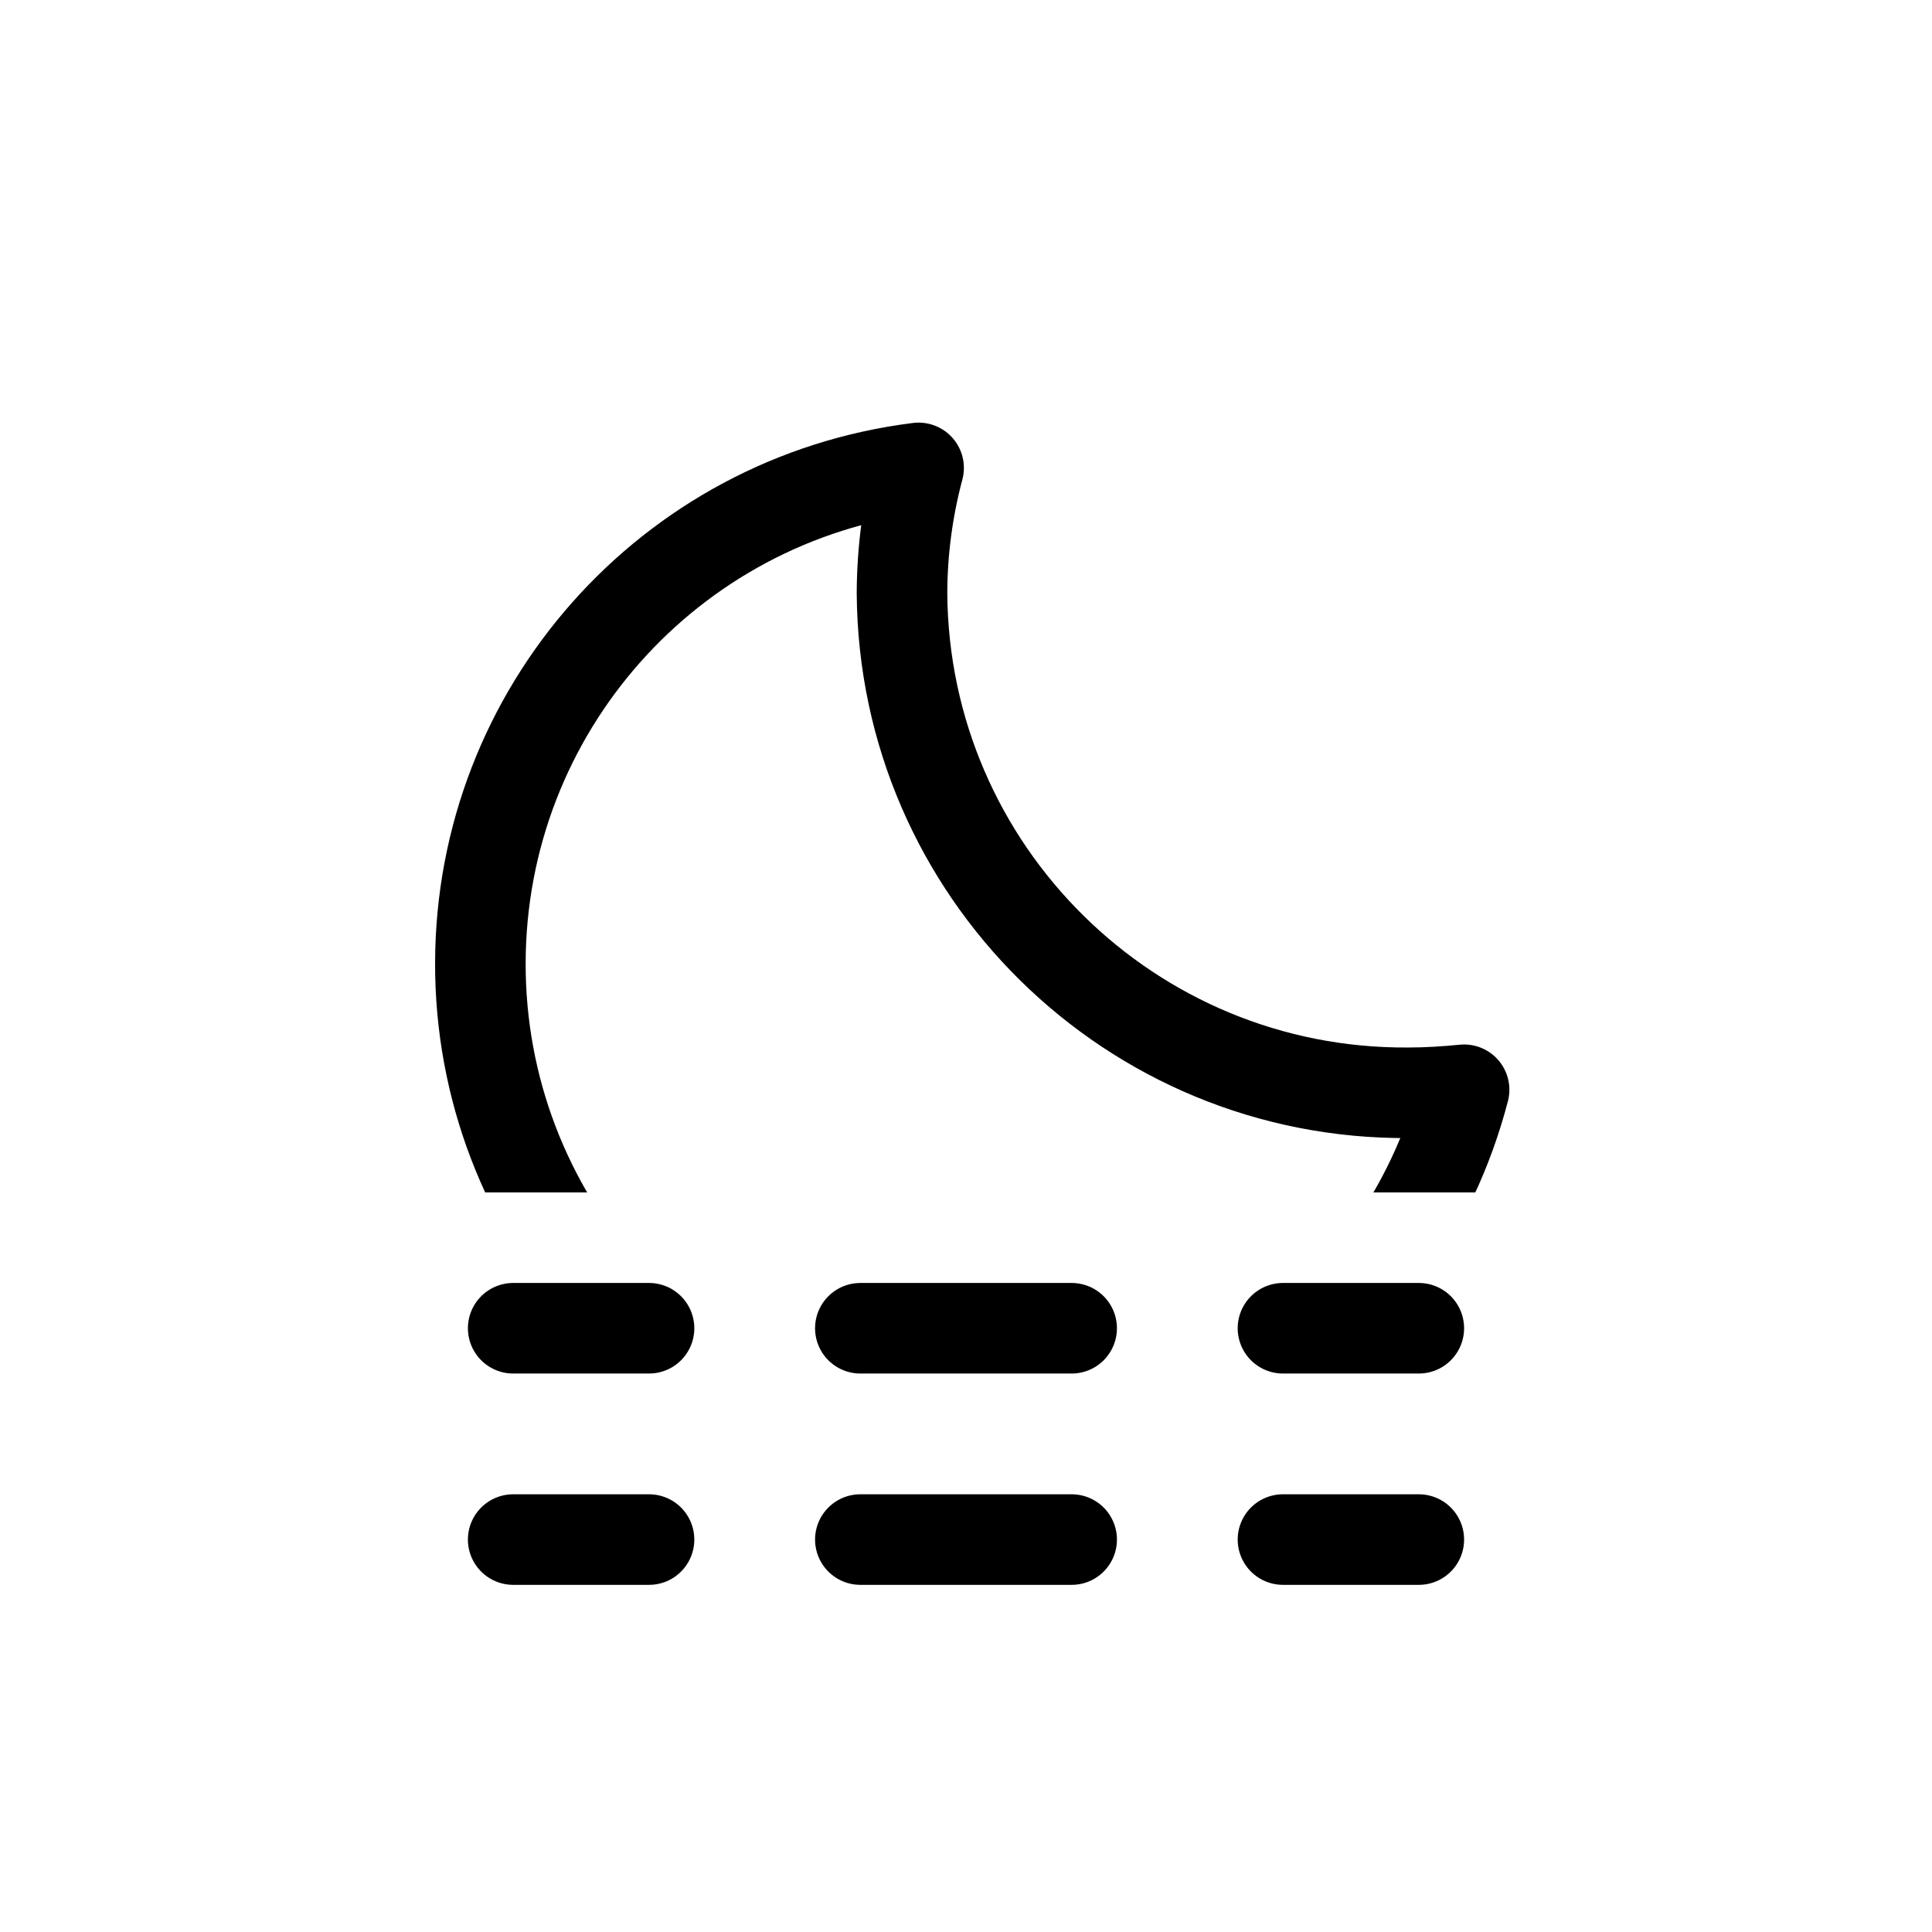
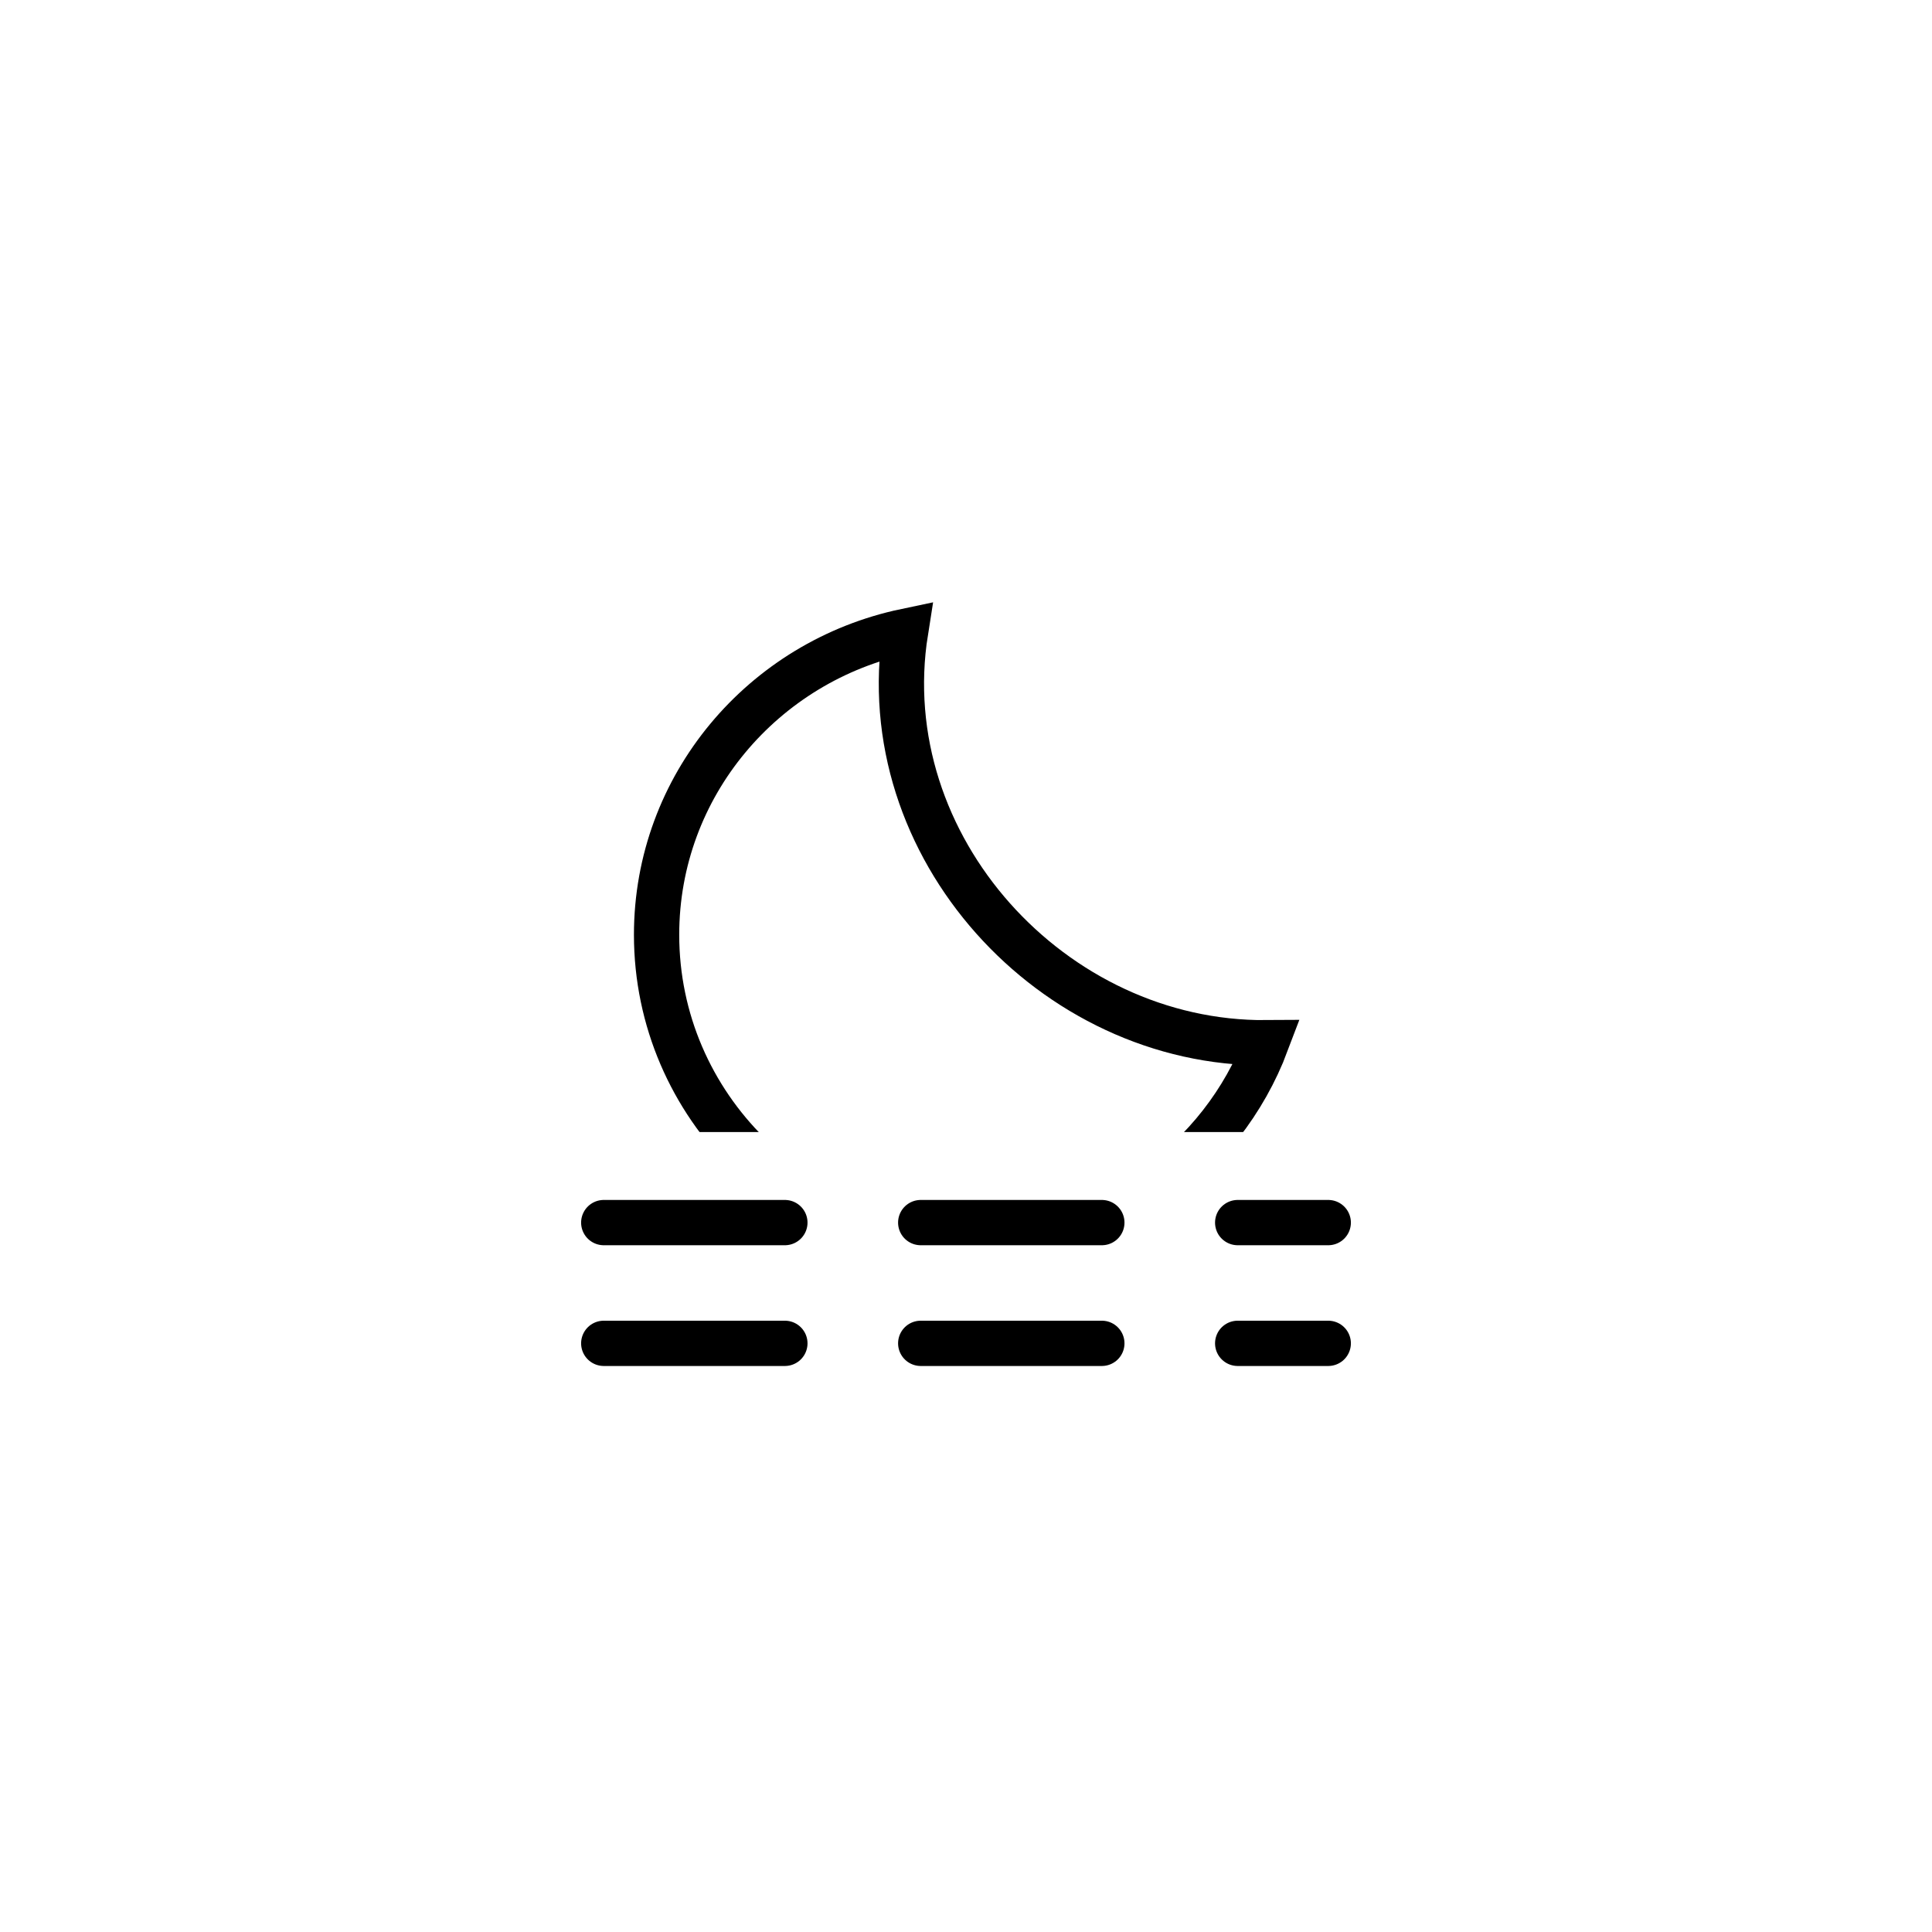
- <svg xmlns="http://www.w3.org/2000/svg" viewBox="0 0 64 64">
-   <defs>
-     <clipPath id="a">
-       <path fill="none" d="M0 7.5h64v32H0z" />
-     </clipPath>
-   </defs>
-   <g>
-     <path fill="none" stroke="currentColor" stroke-linecap="round" stroke-miterlimit="10" stroke-width="3" d="M17 44h4.5" />
-     <path fill="none" stroke="currentColor" stroke-dasharray="7 7" stroke-linecap="round" stroke-miterlimit="10" stroke-width="3" d="M28.5 44H39" />
-     <path fill="none" stroke="currentColor" stroke-linecap="round" stroke-miterlimit="10" stroke-width="3" d="M42.5 44H47" />
-     <animateTransform attributeName="transform" begin="0s" dur="5s" repeatCount="indefinite" type="translate" values="-3 0; 3 0; -3 0" />
-   </g>
-   <g>
-     <path fill="none" stroke="currentColor" stroke-linecap="round" stroke-miterlimit="10" stroke-width="3" d="M17 51h4.5" />
-     <path fill="none" stroke="currentColor" stroke-dasharray="7 7" stroke-linecap="round" stroke-miterlimit="10" stroke-width="3" d="M28.5 51H39" />
-     <path fill="none" stroke="currentColor" stroke-linecap="round" stroke-miterlimit="10" stroke-width="3" d="M42.5 51H47" />
-     <animateTransform attributeName="transform" begin="-4s" dur="5s" repeatCount="indefinite" type="translate" values="-3 0; 3 0; -3 0" />
-   </g>
-   <g clip-path="url(#a)">
-     <g>
-       <path fill="none" stroke="currentColor" stroke-linecap="round" stroke-linejoin="round" stroke-width="3" d="M46.66 36.2a16.66 16.66 0 01-16.78-16.55 16.29 16.29 0 01.55-4.15A16.56 16.56 0 1048.5 36.1c-.61.06-1.22.1-1.84.1z" />
-       <animateTransform attributeName="transform" dur="10s" repeatCount="indefinite" type="rotate" values="-5 32 32;15 32 32;-5 32 32" />
+ <svg xmlns="http://www.w3.org/2000/svg" viewBox="0 0 128 128" fill="none">
+   <g id="haze-night">
+     <g id="Mask group">
+       <mask id="mask0_2038_13999" style="mask-type:alpha" maskUnits="userSpaceOnUse" x="0" y="0" width="128" height="75">
+         <rect id="Mask" width="128" height="75" fill="black" />
+       </mask>
+       <g mask="url(#mask0_2038_13999)">
+         <g id="Moon">
+           <path id="Moon_2" d="M59.997 41.821C57.731 56.078 69.747 69.2 83.911 69.085C80.965 76.908 73.344 82.5 64.368 82.5C52.824 82.5 43.5 73.271 43.5 61.93C43.5 52.064 50.559 43.803 59.997 41.821Z" stroke="currentColor" stroke-width="3" />
+         </g>
+       </g>
+     </g>
+     <g id="Precipitation">
+       <path id="Line 2" d="M40 81H88" stroke="currentColor" stroke-width="3" stroke-miterlimit="10" stroke-linecap="round" stroke-dasharray="12 9" />
+       <path id="Line 1" d="M40 89H88" stroke="currentColor" stroke-width="3" stroke-miterlimit="10" stroke-linecap="round" stroke-dasharray="12 9" />
    </g>
  </g>
</svg>
